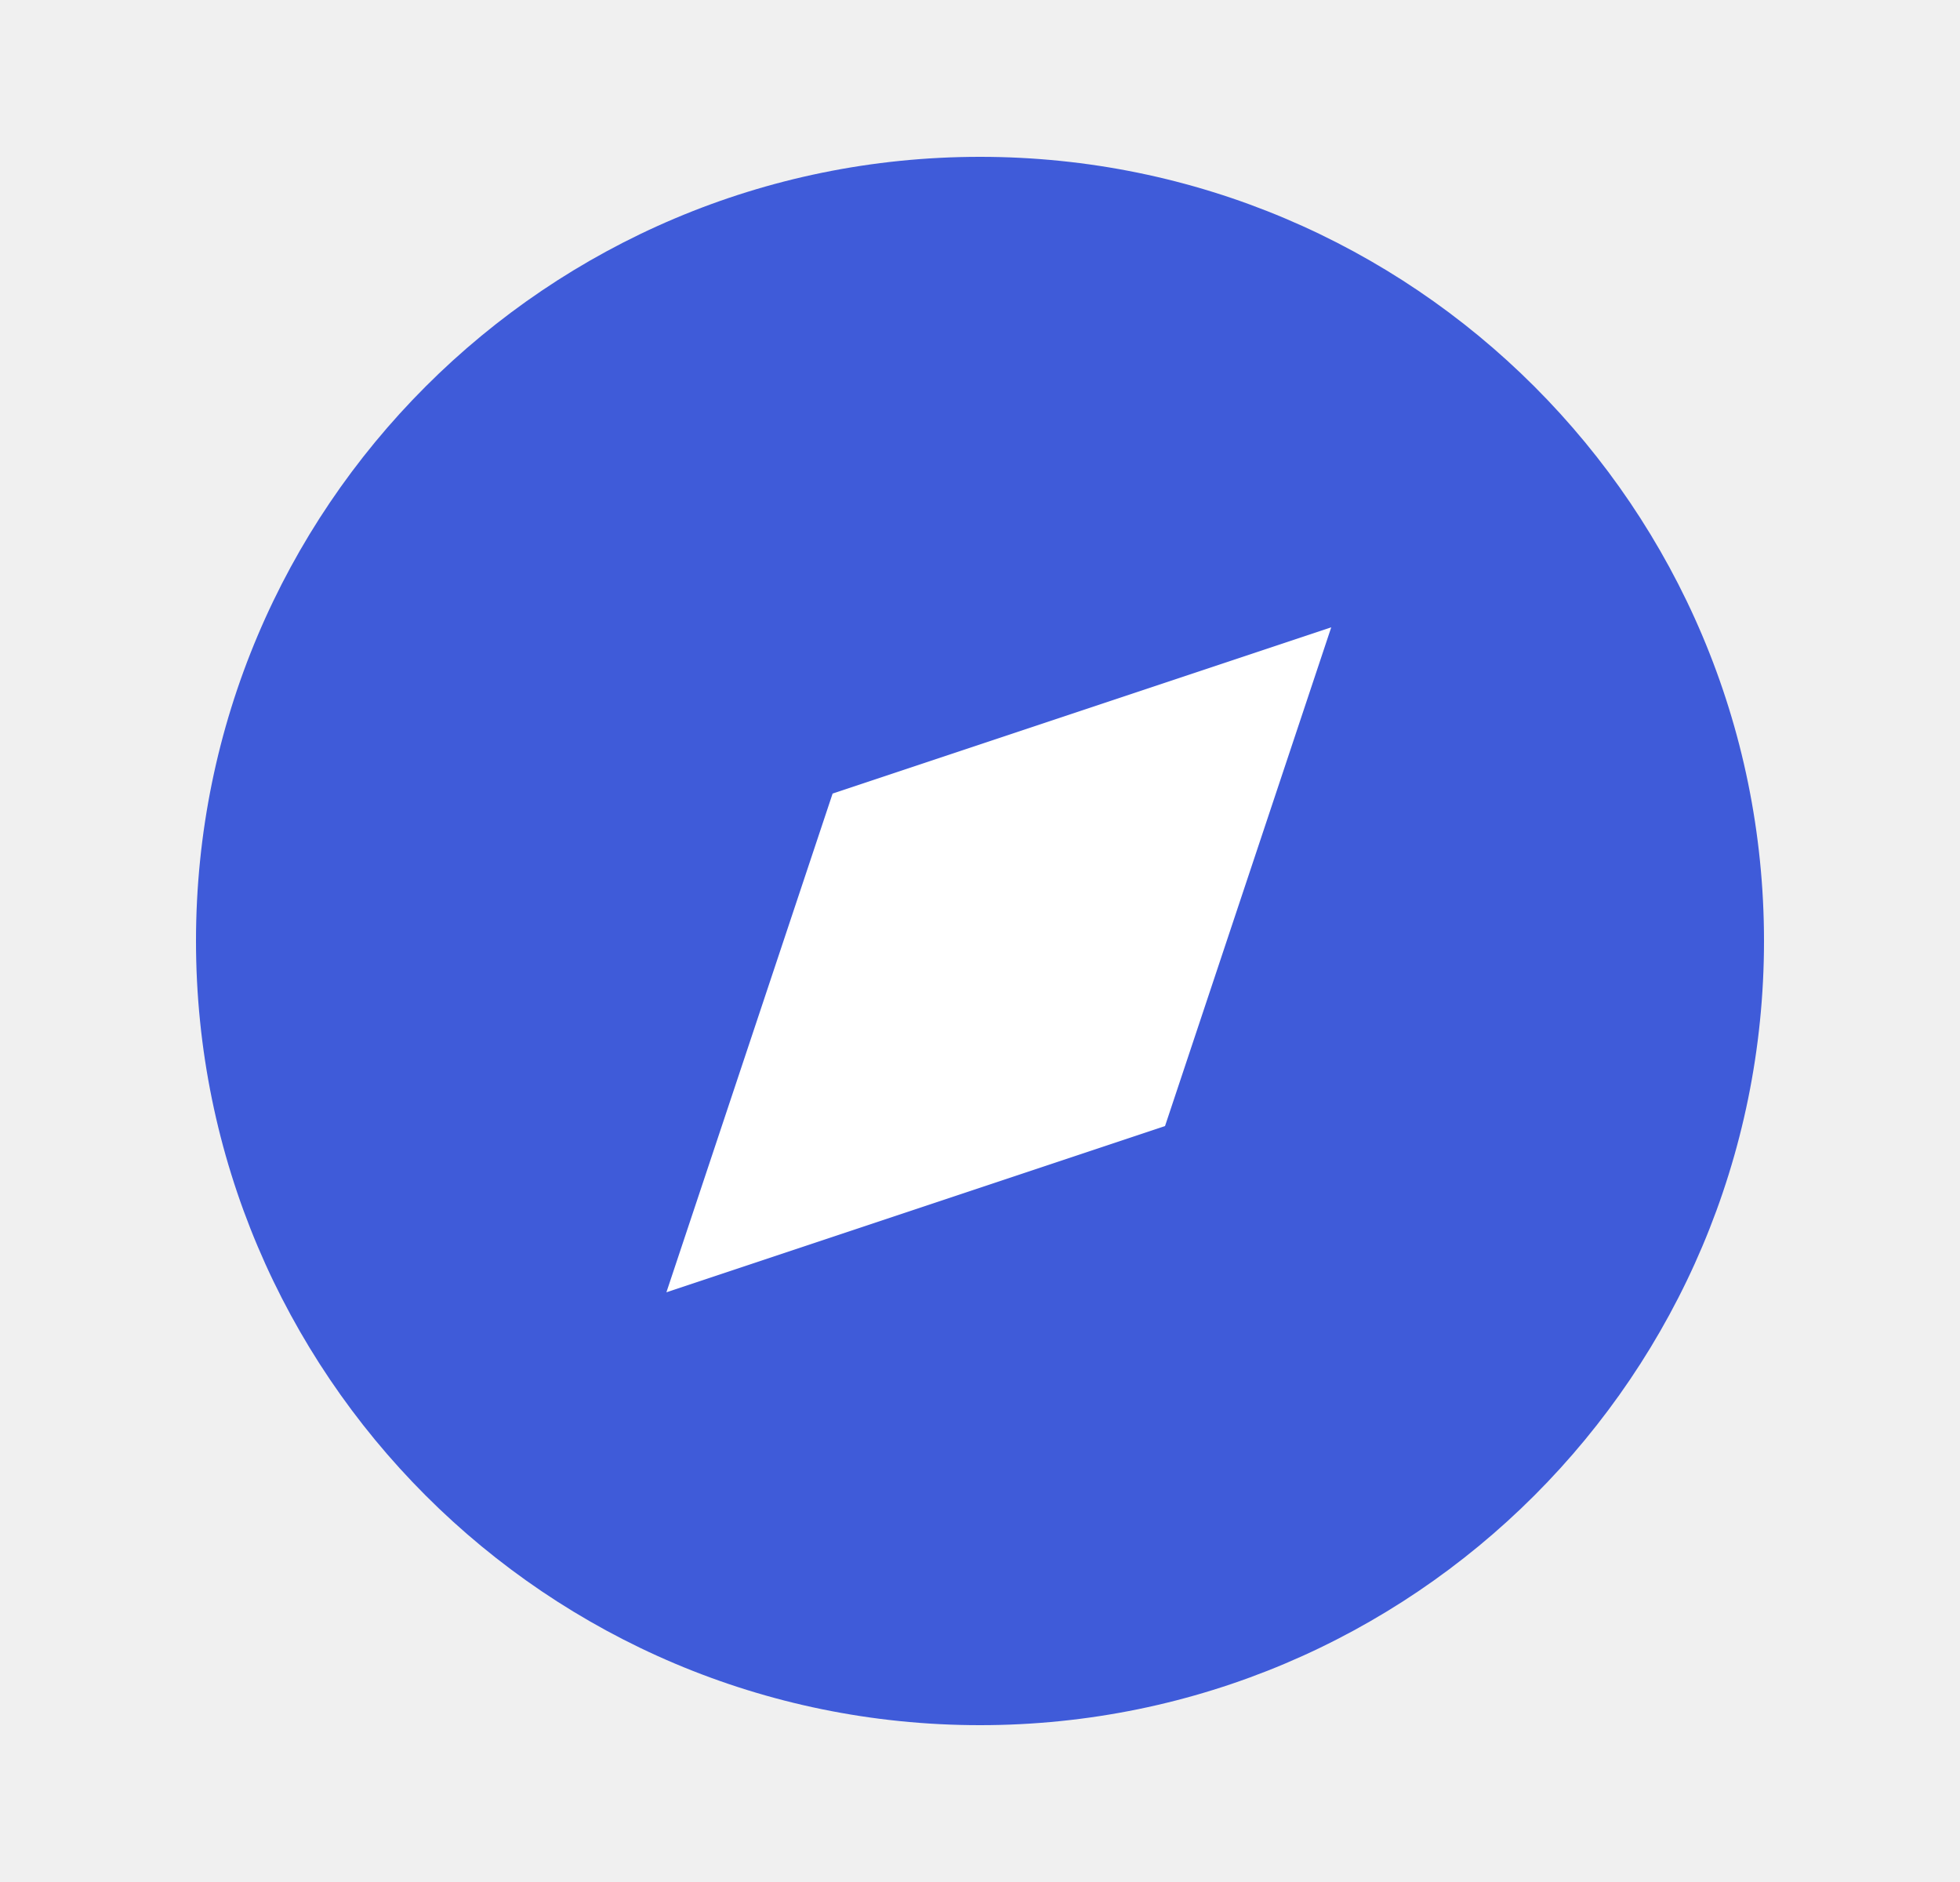
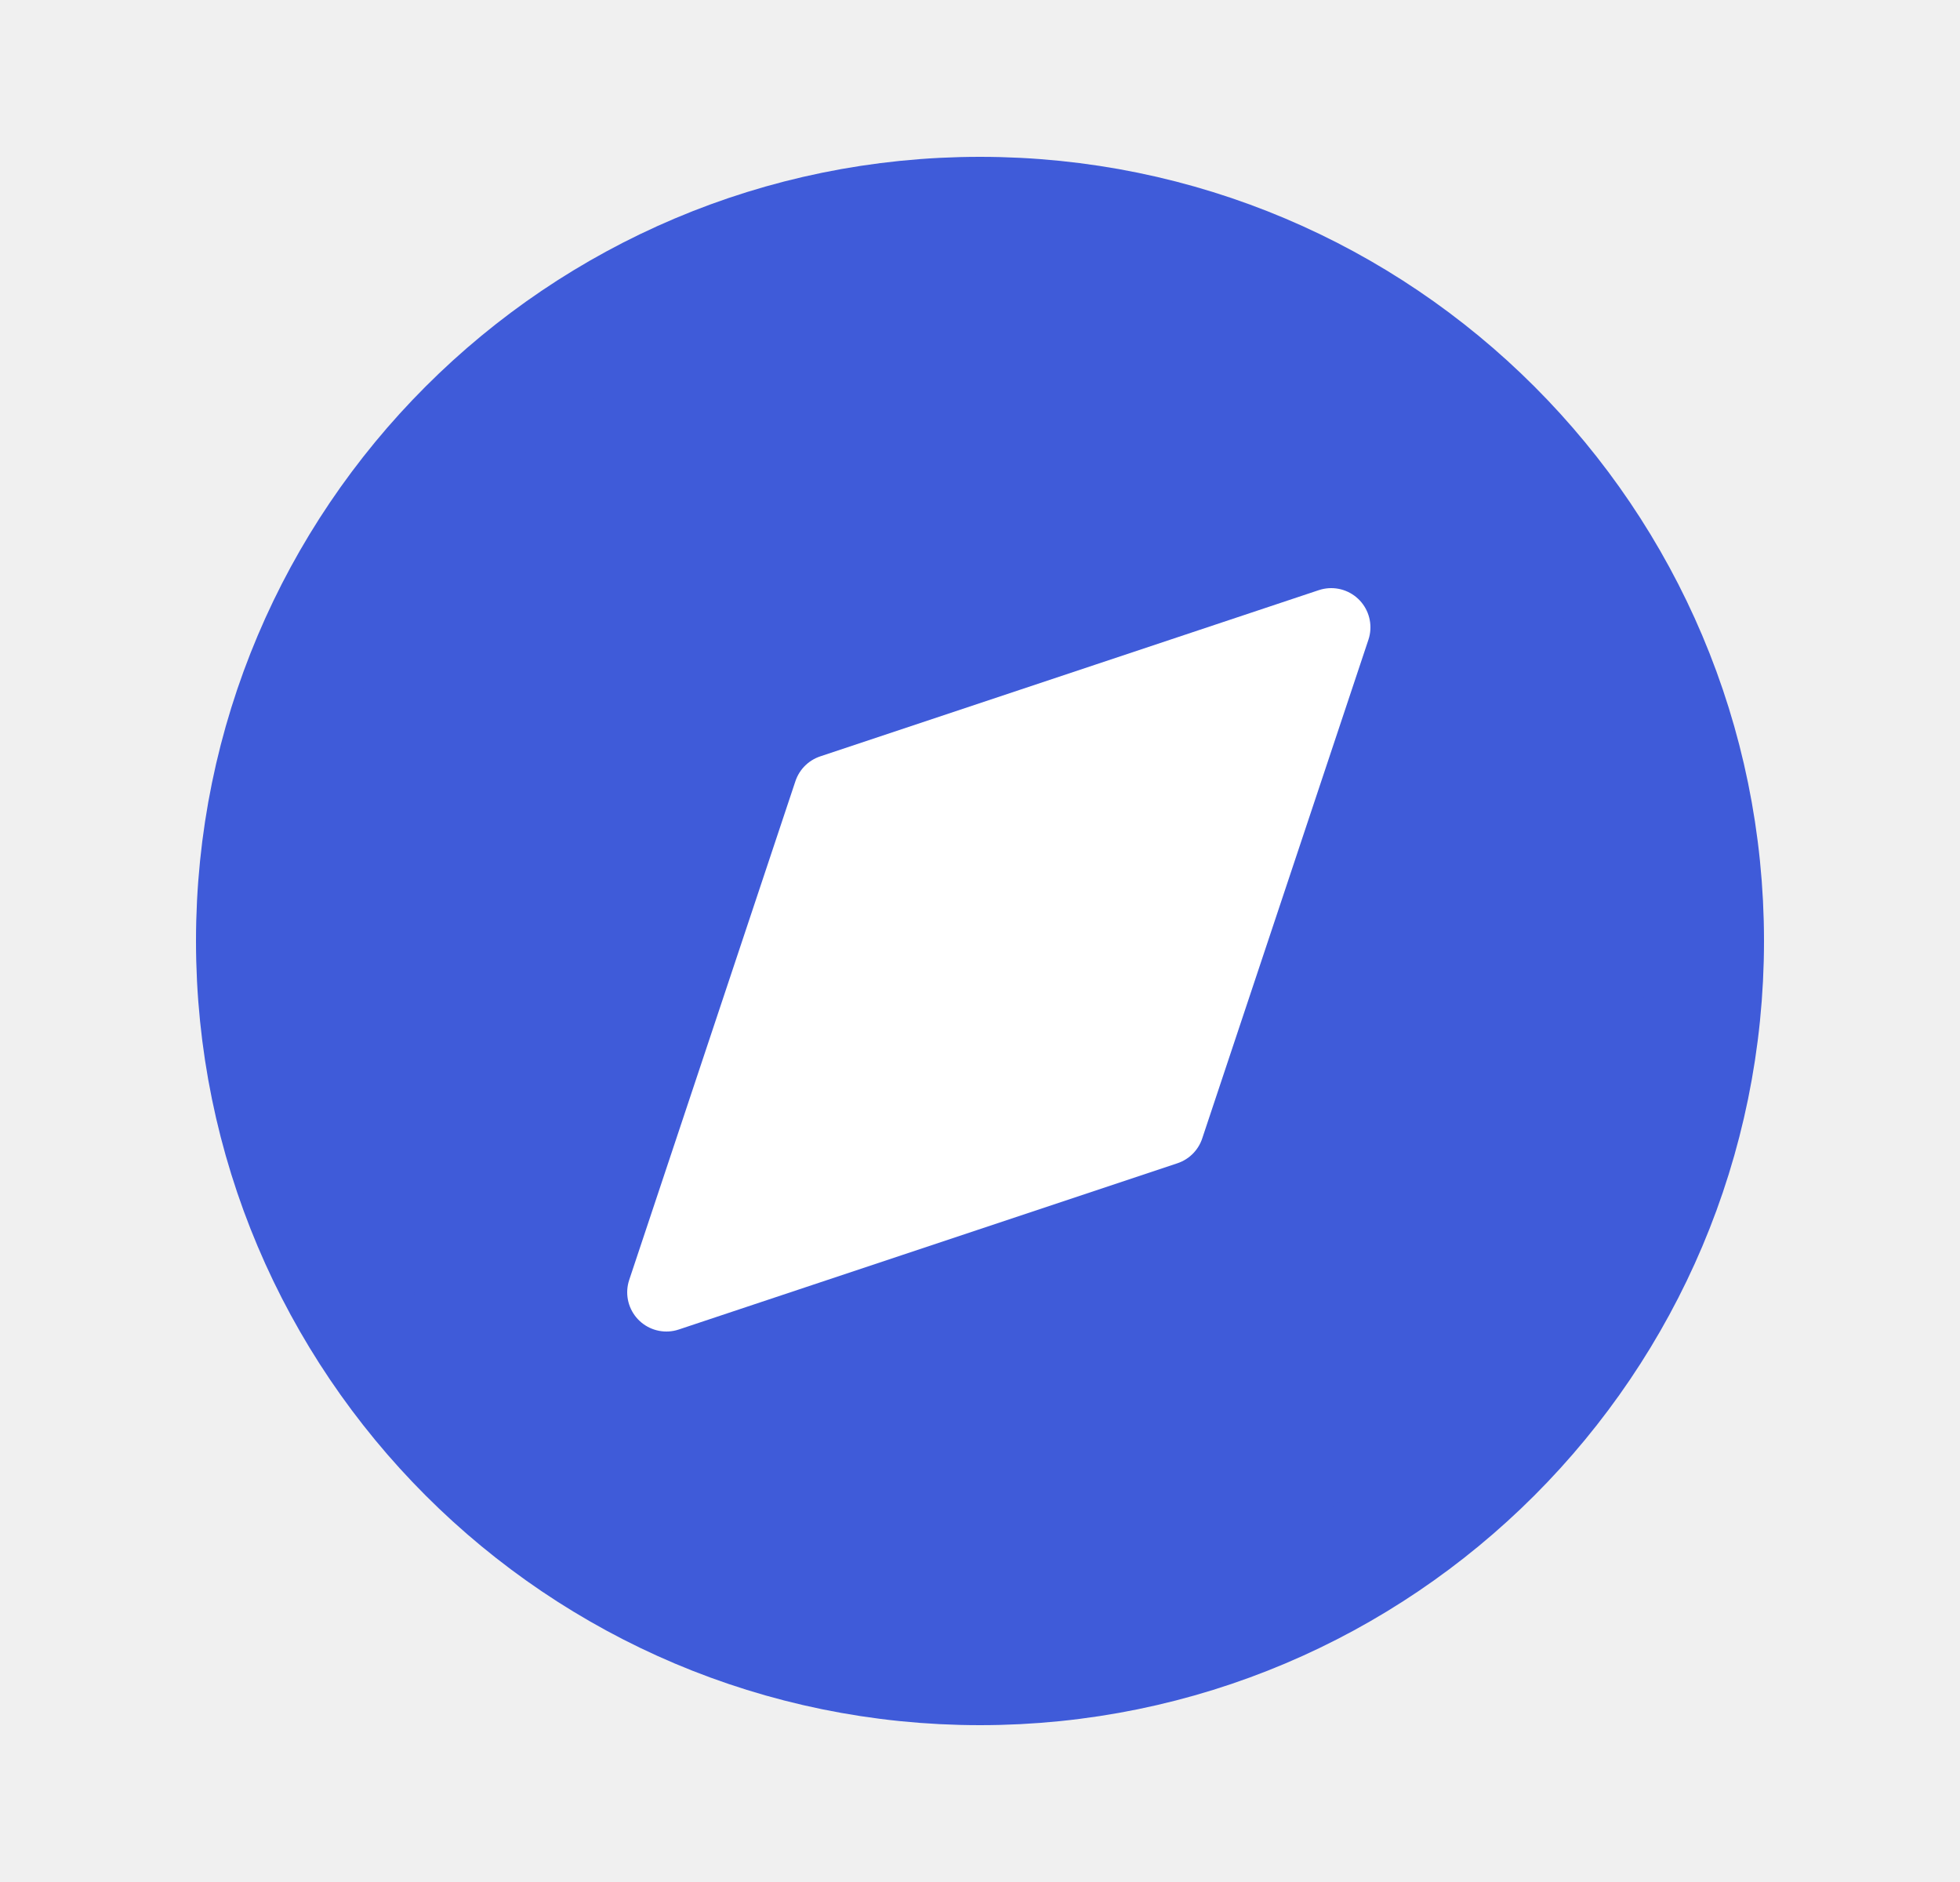
<svg xmlns="http://www.w3.org/2000/svg" width="25" height="24" viewBox="0 0 25 24" fill="none">
-   <path d="M12.5 22c5.523 0 10-4.477 10-10s-4.477-10-10-10-10 4.477-10 10 4.477 10 10 10Z" fill="#3F5BD9" />
-   <path d="m16.98 8-2.12 6.36-6.36 2.12 2.12-6.36L16.98 8Z" fill="#fff" />
+   <path d="M21.75 12C21.75 17.109 17.609 21.25 12.5 21.25C7.391 21.25 3.25 17.109 3.25 12C3.25 6.891 7.391 2.75 12.5 2.75C17.609 2.75 21.75 6.891 21.75 12Z" fill="#3F5BD9" stroke="#3F5BD9" stroke-width="1.5" stroke-linecap="round" stroke-linejoin="round" />
+   <path d="M16.98 8L14.86 14.36L8.5 16.48L10.62 10.12L16.98 8Z" fill="white" stroke="white" stroke-linecap="round" stroke-linejoin="round" />
</svg>
